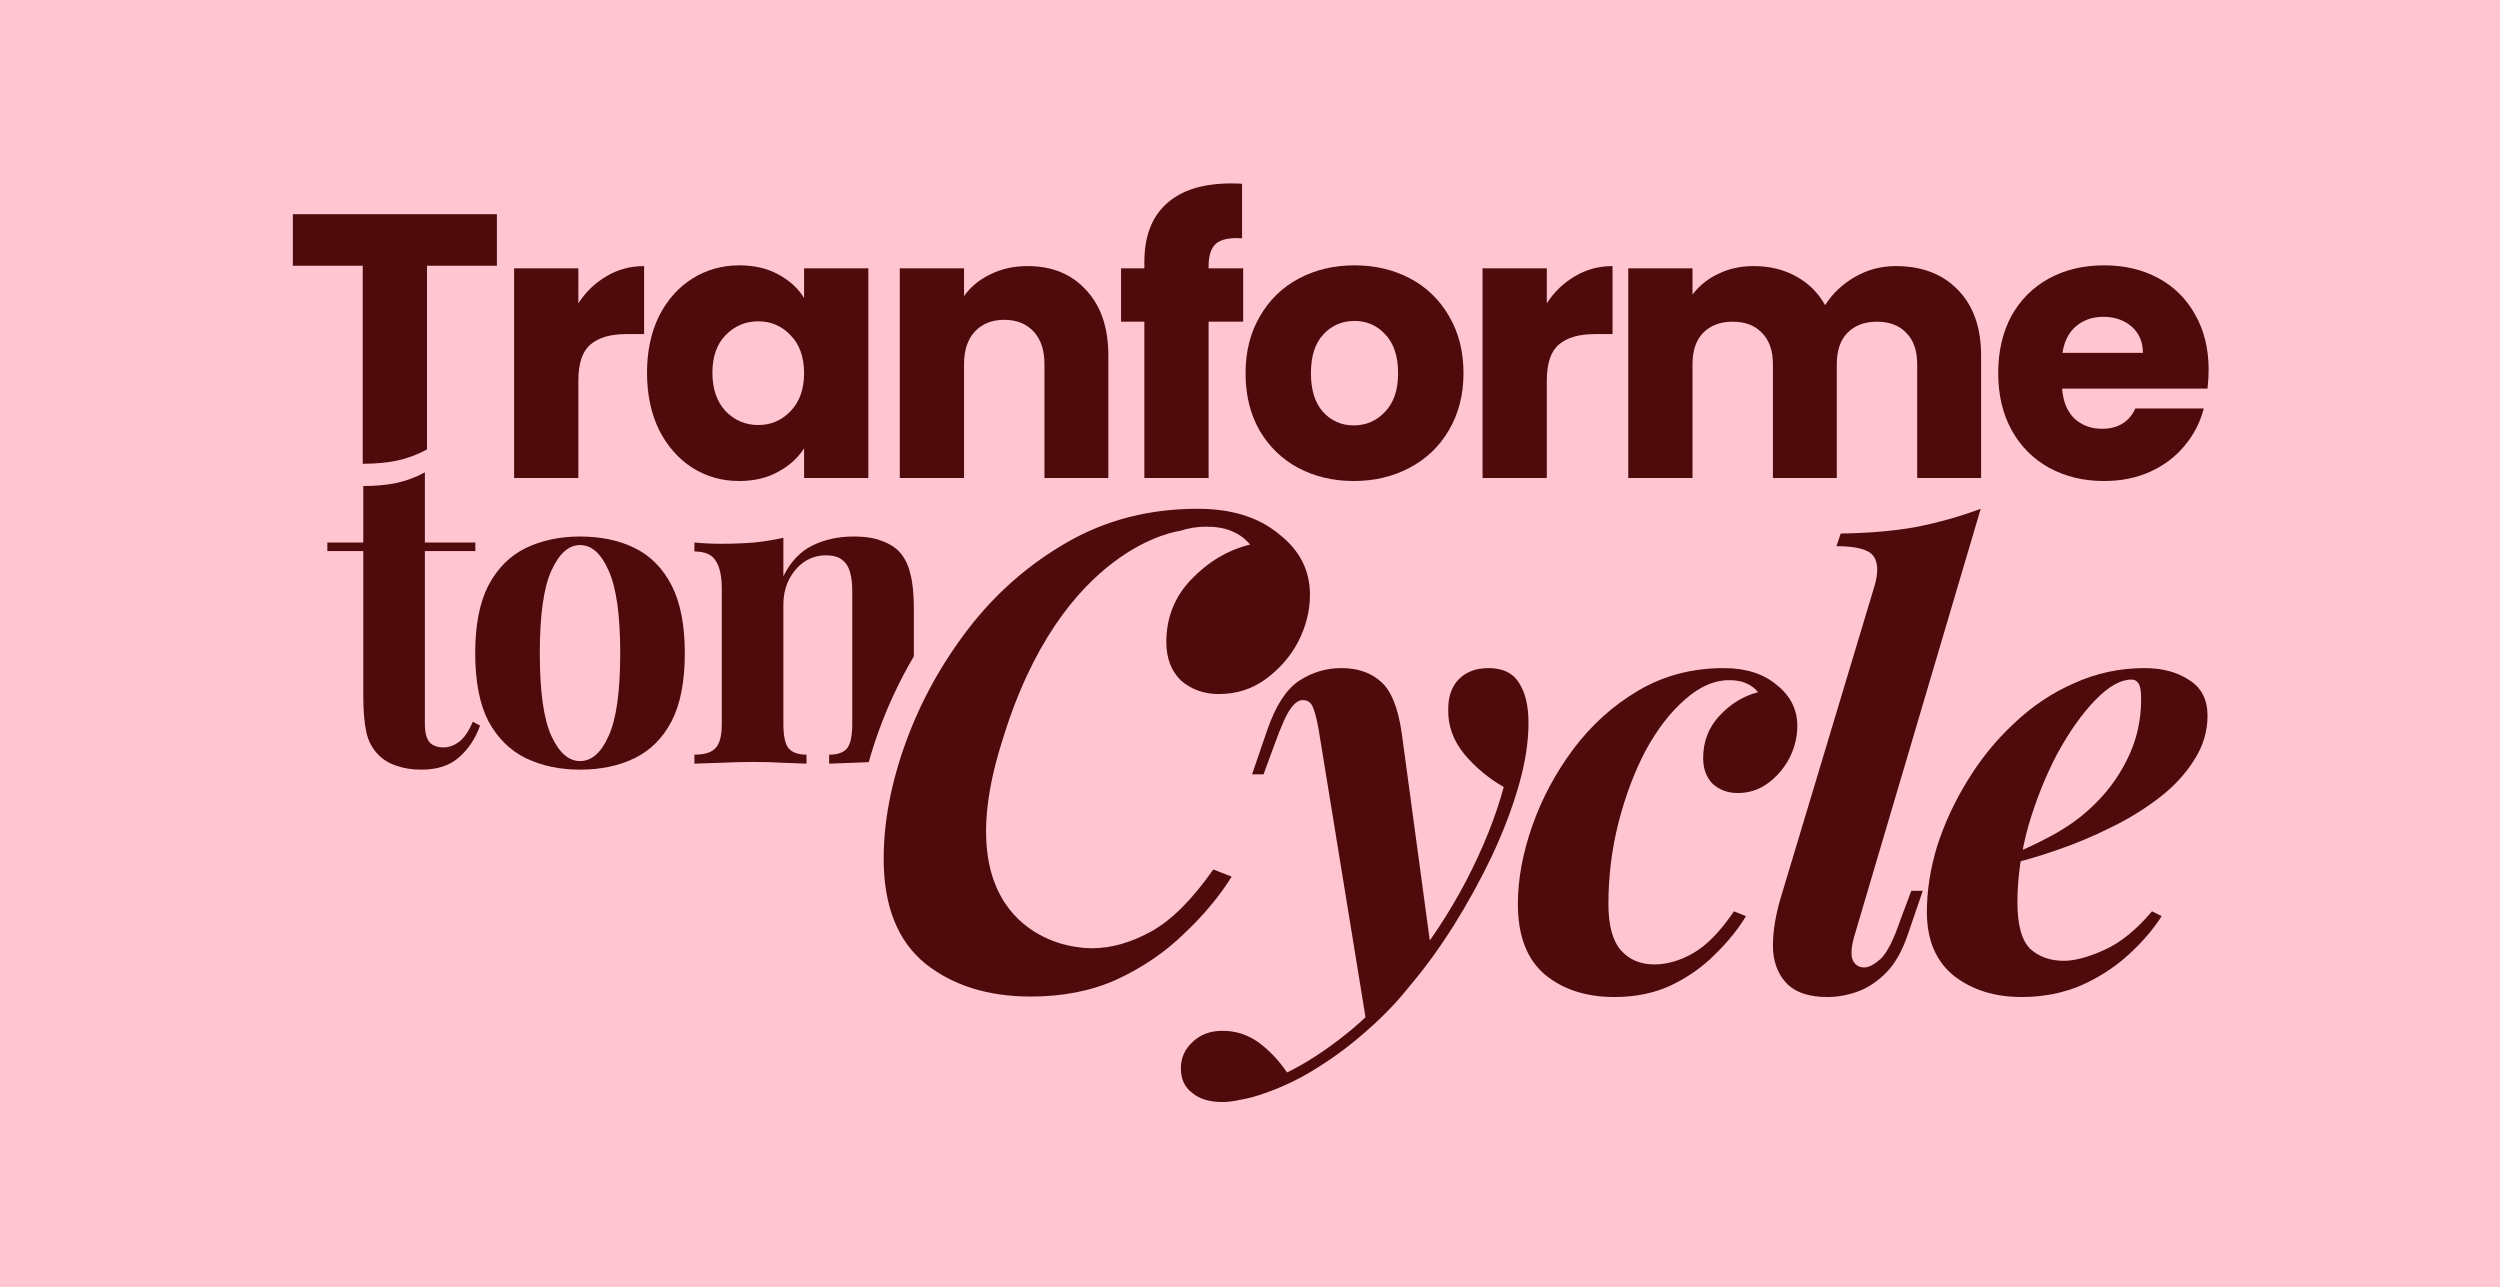
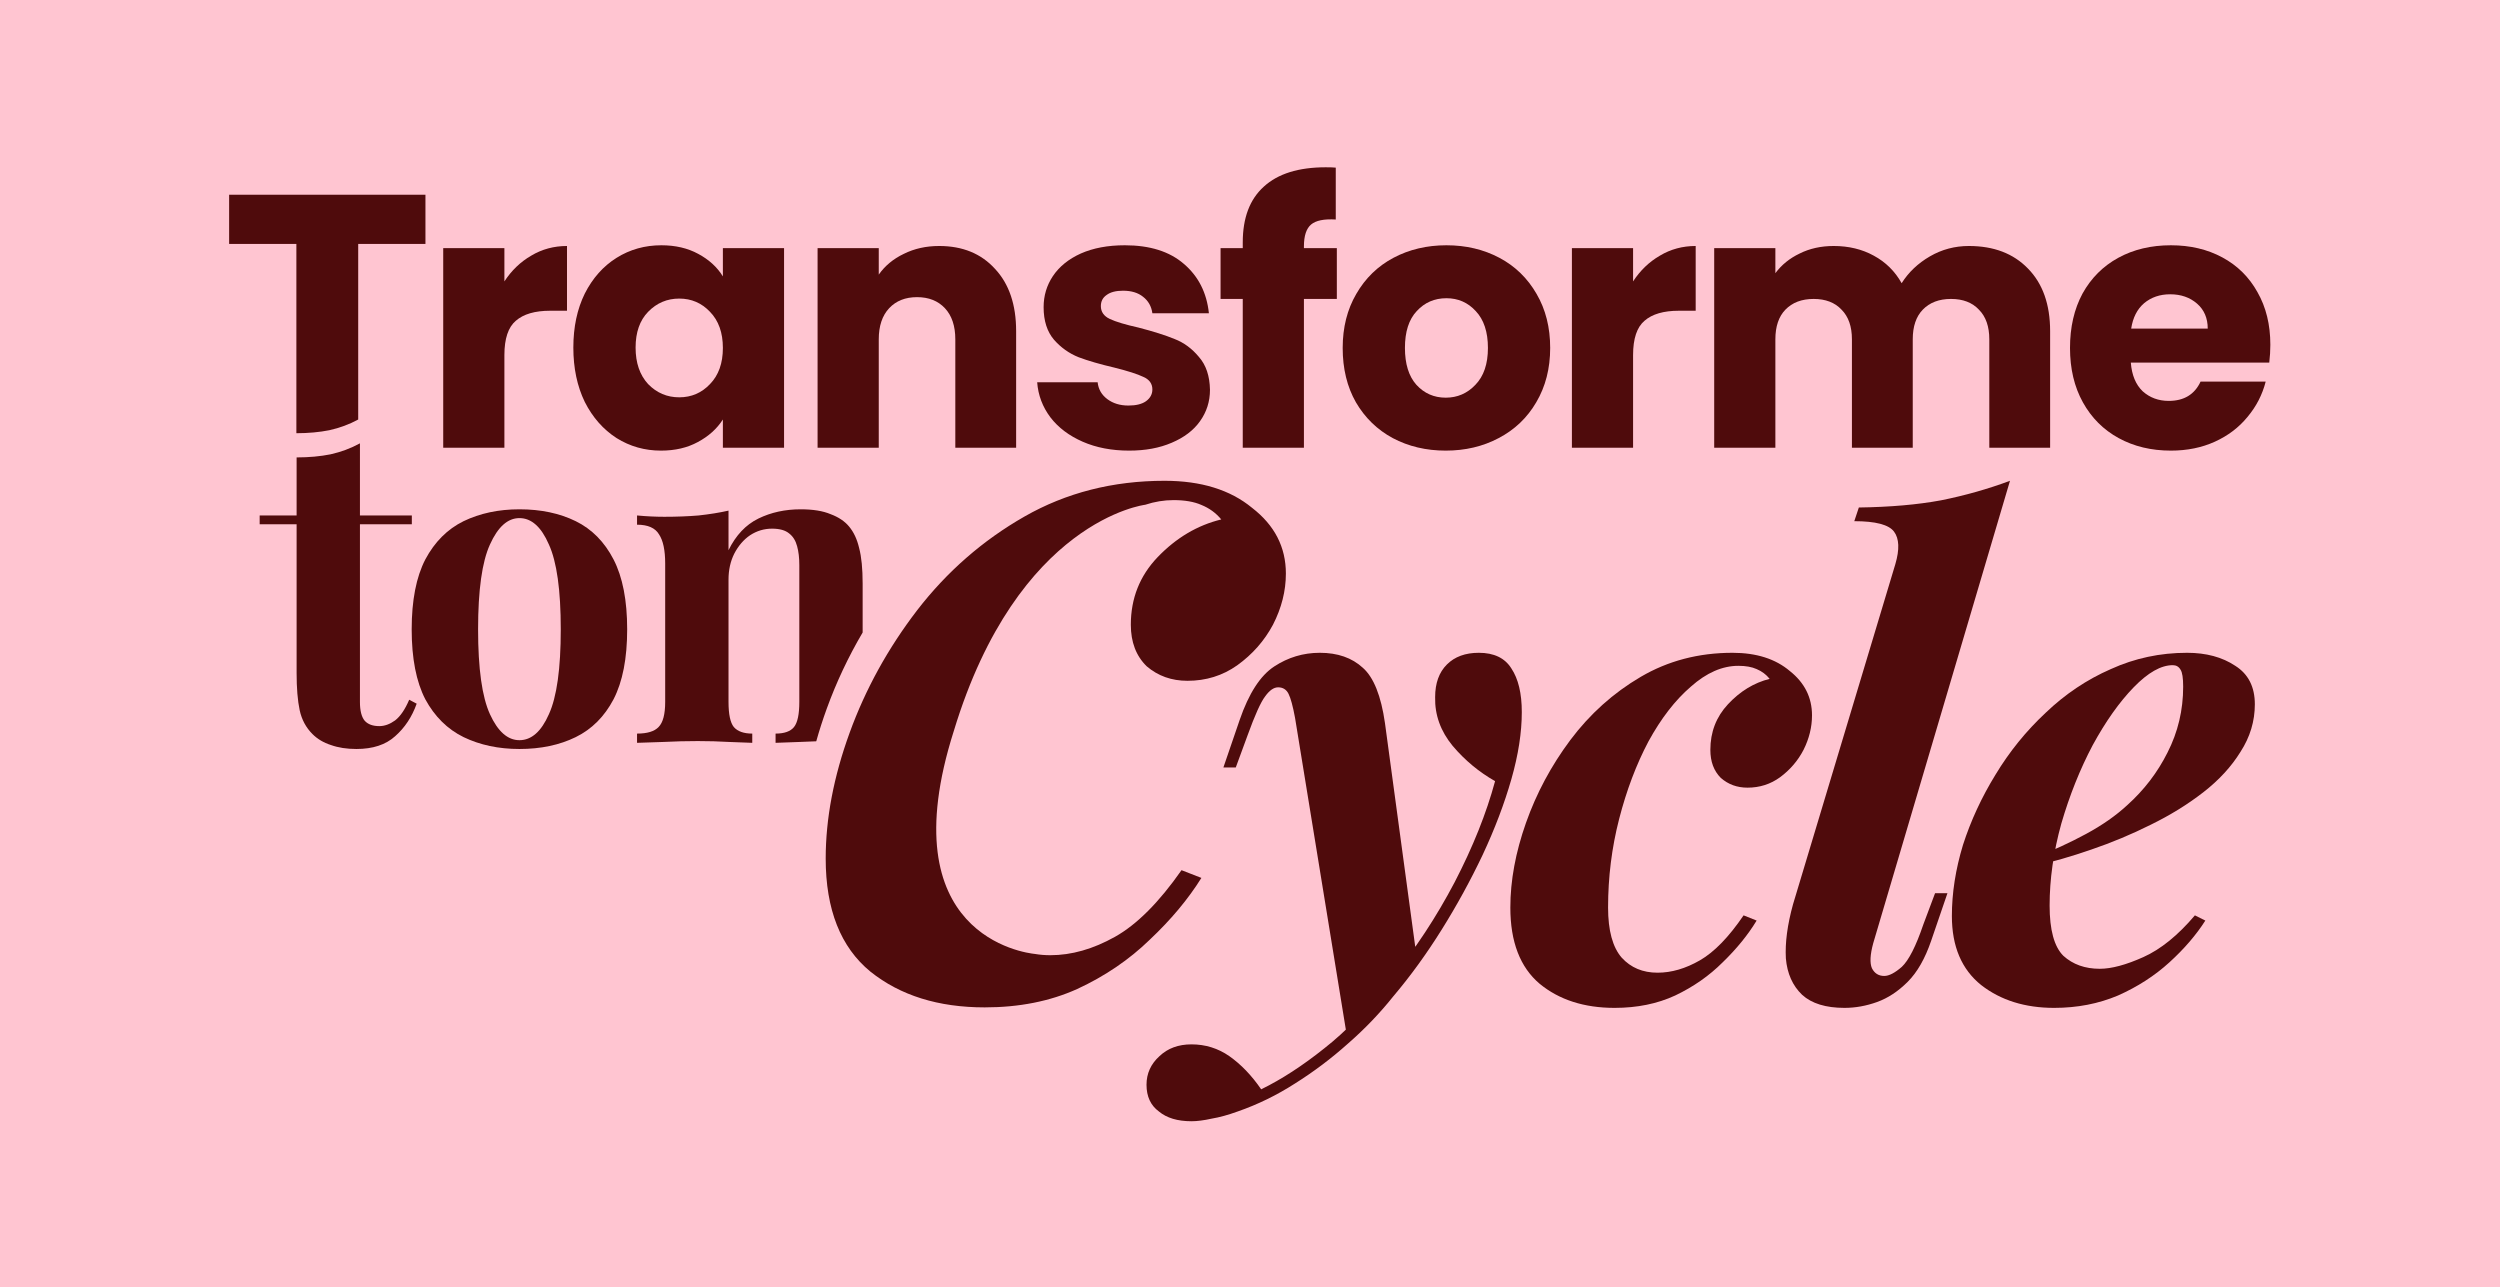
<svg xmlns="http://www.w3.org/2000/svg" width="1622" height="835" viewBox="0 0 1622 835" fill="none">
  <rect width="1622" height="835" fill="#FFC5D1" />
-   <path d="M275.661 306.458L275.661 324.388L275.661 351.974H308.41V357.524H275.661V469.648C275.661 475.199 276.678 479.177 278.713 481.582C280.749 483.802 283.802 484.912 287.872 484.912C291.202 484.912 294.533 483.71 297.863 481.304C301.194 478.714 304.154 474.366 306.744 468.26L311.462 470.758C308.502 479.084 303.969 485.93 297.863 491.296C291.943 496.661 283.802 499.344 273.44 499.344C267.335 499.344 261.969 498.512 257.343 496.846C252.718 495.366 248.832 493.053 245.687 489.908C241.616 485.838 238.934 480.842 237.638 474.921C236.343 468.815 235.696 460.952 235.696 451.331V357.524H212.383V351.974H235.696V315.339C235.744 315.339 235.792 315.339 235.84 315.339C243.555 315.331 250.63 314.684 257.066 313.396C263.727 311.916 269.925 309.604 275.661 306.458Z" fill="#4F0B0C" />
-   <path d="M376.31 348.088C389.817 348.088 401.658 350.586 411.834 355.582C422.011 360.577 429.966 368.626 435.702 379.727C441.438 390.828 444.306 405.538 444.306 423.855C444.306 442.172 441.438 456.881 435.702 467.983C429.966 478.899 422.011 486.855 411.834 491.851C401.658 496.846 389.817 499.344 376.31 499.344C363.173 499.344 351.424 496.846 341.063 491.851C330.887 486.855 322.838 478.899 316.918 467.983C311.182 456.881 308.314 442.172 308.314 423.855C308.314 405.538 311.182 390.828 316.918 379.727C322.838 368.626 330.887 360.577 341.063 355.582C351.424 350.586 363.173 348.088 376.31 348.088ZM376.31 353.639C368.909 353.639 362.711 359.19 357.715 370.291C352.72 381.207 350.222 399.062 350.222 423.855C350.222 448.648 352.72 466.503 357.715 477.419C362.711 488.335 368.909 493.793 376.31 493.793C383.896 493.793 390.094 488.335 394.905 477.419C399.9 466.503 402.398 448.648 402.398 423.855C402.398 399.062 399.9 381.207 394.905 370.291C390.094 359.19 383.896 353.639 376.31 353.639Z" fill="#4F0B0C" />
-   <path fill-rule="evenodd" clip-rule="evenodd" d="M570.251 473.902C567.745 480.807 565.535 487.669 563.629 494.486C560.135 494.578 556.665 494.717 553.219 494.903C546.558 495.088 541.469 495.274 537.954 495.459V489.63C543.505 489.63 547.39 488.243 549.61 485.467C551.831 482.692 552.941 477.419 552.941 469.648V383.335C552.941 378.709 552.478 374.731 551.553 371.401C550.628 367.886 548.963 365.202 546.558 363.352C544.152 361.318 540.544 360.3 535.733 360.3C530.738 360.3 526.112 361.687 521.857 364.463C517.786 367.238 514.456 371.123 511.866 376.119C509.46 380.93 508.257 386.388 508.257 392.493V469.648C508.257 477.419 509.368 482.692 511.588 485.467C513.993 488.243 517.879 489.63 523.244 489.63V495.459C519.914 495.274 515.011 495.088 508.535 494.903C502.245 494.534 495.676 494.349 488.83 494.349C481.8 494.349 474.583 494.534 467.183 494.903C459.782 495.088 454.231 495.274 450.531 495.459V489.63C457.007 489.63 461.539 488.243 464.13 485.467C466.905 482.692 468.293 477.419 468.293 469.648V382.225C468.293 373.899 466.998 367.793 464.407 363.908C462.002 359.837 457.377 357.802 450.531 357.802V351.974C456.452 352.529 462.187 352.807 467.738 352.807C475.509 352.807 482.725 352.529 489.385 351.974C496.231 351.233 502.522 350.216 508.257 348.921V373.899C512.883 364.463 519.174 357.802 527.13 353.916C535.086 350.031 543.967 348.088 553.773 348.088C561.544 348.088 567.835 349.106 572.646 351.141C577.642 352.991 581.526 355.582 584.302 358.912C587.262 362.427 589.39 366.961 590.686 372.511C592.165 378.062 592.905 385.555 592.905 394.992V425.828C583.87 441.176 576.313 457.204 570.251 473.902Z" fill="#4F0B0C" />
-   <path d="M1300.28 556.416C1310.99 552.239 1321.17 547.54 1330.83 542.32C1340.48 537.099 1348.71 531.356 1355.49 525.091C1365.67 515.954 1373.77 505.382 1379.77 493.374C1386.04 481.105 1389.17 467.922 1389.17 453.826C1389.17 448.605 1388.65 445.211 1387.6 443.645C1386.56 441.818 1384.99 440.904 1382.9 440.904C1375.86 440.904 1368.02 445.342 1359.41 454.217C1350.8 463.093 1342.57 474.709 1334.74 489.067C1327.17 503.424 1320.91 519.087 1315.95 536.055C1311.25 553.022 1308.9 569.468 1308.9 585.392C1308.9 600.01 1311.64 610.06 1317.12 615.542C1322.86 620.763 1330.17 623.374 1339.05 623.374C1346.1 623.374 1354.84 621.024 1365.28 616.326C1375.73 611.627 1386.04 603.273 1396.22 591.265L1402.48 594.398C1397 603.012 1389.82 611.366 1380.95 619.458C1372.07 627.55 1361.76 634.207 1350.01 639.428C1338.27 644.388 1325.47 646.868 1311.64 646.868C1294.15 646.868 1279.53 642.299 1267.78 633.163C1256.04 623.765 1250.16 609.93 1250.16 591.657C1250.16 577.822 1252.38 563.595 1256.82 548.976C1261.52 534.358 1268.04 520.261 1276.4 506.687C1284.75 492.852 1294.8 480.452 1306.55 469.488C1318.3 458.264 1331.35 449.519 1345.71 443.254C1360.06 436.727 1375.33 433.464 1391.52 433.464C1403 433.464 1412.66 436.075 1420.49 441.296C1428.33 446.256 1432.24 453.956 1432.24 464.398C1432.24 474.579 1429.37 484.107 1423.63 492.982C1418.14 501.858 1410.7 509.95 1401.31 517.259C1391.91 524.569 1381.34 531.095 1369.59 536.838C1358.1 542.581 1346.23 547.541 1333.96 551.717C1321.95 555.894 1310.59 559.157 1299.89 561.506L1300.28 556.416Z" fill="#4F0B0C" />
-   <path d="M1202.86 608.102C1201.03 614.889 1200.77 619.849 1202.08 622.981C1203.64 626.114 1206.12 627.68 1209.52 627.68C1212.39 627.68 1215.91 625.853 1220.09 622.198C1224.27 618.283 1228.57 609.799 1233.01 596.746L1240.06 577.951H1247.5L1237.71 606.536C1234.05 617.238 1229.36 625.461 1223.61 631.204C1217.87 636.947 1211.74 640.993 1205.21 643.343C1198.68 645.692 1192.16 646.867 1185.63 646.867C1174.41 646.867 1165.92 644.256 1160.18 639.035C1154.44 633.554 1151.17 626.244 1150.39 617.108C1149.87 607.71 1151.3 596.877 1154.7 584.608L1216.17 380.211C1218.78 371.335 1218.52 364.809 1215.39 360.632C1212.26 356.456 1204.3 354.367 1191.5 354.367L1194.25 346.145C1213.04 345.883 1229.49 344.448 1243.58 341.837C1257.94 338.966 1271.78 335.05 1285.09 330.09L1202.86 608.102Z" fill="#4F0B0C" />
-   <path d="M1121.85 441.296C1112.19 441.296 1102.66 445.472 1093.26 453.826C1083.87 461.918 1075.38 472.882 1067.81 486.717C1060.5 500.553 1054.63 516.085 1050.19 533.314C1045.75 550.543 1043.54 568.293 1043.54 586.567C1043.54 600.402 1046.28 610.452 1051.76 616.717C1057.24 622.721 1064.42 625.723 1073.3 625.723C1081.65 625.723 1090.13 623.243 1098.75 618.283C1107.36 613.323 1116.11 604.317 1124.98 591.265L1132.81 594.398C1127.59 603.012 1120.8 611.366 1112.45 619.458C1104.36 627.55 1094.83 634.207 1083.87 639.428C1073.16 644.388 1061.03 646.868 1047.45 646.868C1029.18 646.868 1014.17 642.038 1002.42 632.38C990.675 622.46 984.801 607.189 984.801 586.567C984.801 570.382 987.934 553.414 994.199 535.663C1000.46 517.912 1009.34 501.336 1020.83 485.934C1032.57 470.272 1046.67 457.611 1063.11 447.952C1079.56 438.294 1097.96 433.464 1118.33 433.464C1132.68 433.464 1144.17 437.119 1152.78 444.428C1161.66 451.476 1166.1 460.352 1166.1 471.055C1166.1 478.103 1164.4 485.021 1161.01 491.808C1157.61 498.334 1152.91 503.816 1146.91 508.253C1141.17 512.43 1134.64 514.518 1127.33 514.518C1121.07 514.518 1115.71 512.561 1111.28 508.645C1107.1 504.468 1105.01 498.856 1105.01 491.808C1105.01 481.105 1108.54 471.968 1115.58 464.398C1122.89 456.567 1131.25 451.476 1140.64 449.127C1138.56 446.517 1135.95 444.559 1132.81 443.254C1129.94 441.948 1126.29 441.296 1121.85 441.296Z" fill="#4F0B0C" />
-   <path fill-rule="evenodd" clip-rule="evenodd" d="M765.361 344.495C771.011 342.635 776.691 341.704 782.401 341.704C789.171 341.704 794.746 342.672 799.126 344.608C803.905 346.544 807.887 349.447 811.073 353.318C796.737 356.803 783.994 364.352 772.844 375.966C762.092 387.192 756.716 400.742 756.716 416.615C756.716 427.067 759.901 435.39 766.273 441.585C773.043 447.392 781.206 450.295 790.764 450.295C801.914 450.295 811.869 447.198 820.63 441.004C829.789 434.423 836.957 426.293 842.134 416.615C847.311 406.549 849.899 396.29 849.899 385.838C849.899 369.965 843.13 356.803 829.59 346.35C816.449 335.51 798.927 330.09 777.025 330.09C745.964 330.09 717.889 337.252 692.801 351.576C667.713 365.9 646.209 384.676 628.289 407.904C610.768 430.745 597.228 455.328 587.671 481.653C578.114 507.978 573.335 533.142 573.335 557.144C573.335 587.727 582.295 610.374 600.215 625.086C618.135 639.409 641.032 646.571 668.908 646.571C689.615 646.571 708.133 642.894 724.46 635.538C741.185 627.795 755.72 617.924 768.065 605.922C780.808 593.921 791.162 581.533 799.126 568.758L787.18 564.112C773.64 583.469 760.3 596.825 747.158 604.18C734.017 611.536 721.075 615.214 708.332 615.214C705.123 615.214 702.06 614.964 699.142 614.464C693.036 613.856 611.19 603.362 650.317 480.49C688.801 353.612 765.361 344.495 765.361 344.495Z" fill="#4F0B0C" />
-   <path d="M928.642 617.5L886.745 664.88L855.419 472.621C854.114 465.573 852.809 460.744 851.504 458.133C850.199 455.523 848.11 454.217 845.239 454.217C842.628 454.217 840.018 456.045 837.407 459.699C834.797 463.093 831.273 470.924 826.835 483.193L819.787 502.38H812.347L822.136 473.796C827.618 457.872 834.536 447.169 842.889 441.687C851.243 436.205 860.379 433.464 870.299 433.464C881.002 433.464 889.616 436.466 896.142 442.47C902.668 448.213 907.106 459.308 909.456 475.754L928.642 617.5ZM835.058 695.813C847.327 689.809 859.988 681.586 873.04 671.145C886.092 660.964 899.405 647.129 912.98 629.639C927.598 611.627 940.389 592.179 951.353 571.295C962.317 550.151 970.409 529.92 975.63 510.603C965.971 505.121 957.488 498.073 950.178 489.458C942.869 480.583 939.345 470.794 939.606 460.091C939.606 451.737 941.955 445.211 946.654 440.513C951.353 435.814 957.749 433.464 965.841 433.464C974.977 433.464 981.504 436.597 985.419 442.862C989.596 449.127 991.684 457.872 991.684 469.097C991.684 481.366 989.596 494.81 985.419 509.428C981.243 524.047 975.5 539.187 968.19 554.85C960.881 570.251 952.658 585.261 943.522 599.88C934.385 614.498 924.727 627.811 914.546 639.819C906.454 650 897.317 659.528 887.136 668.404C877.217 677.279 866.644 685.241 855.419 692.289C844.456 699.337 832.97 704.95 820.962 709.127C815.219 711.215 809.998 712.651 805.299 713.434C800.6 714.478 796.554 715 793.161 715C784.807 715 778.281 713.042 773.582 709.127C768.622 705.472 766.143 700.12 766.143 693.072C766.143 686.285 768.753 680.542 773.974 675.843C778.934 671.145 785.329 668.795 793.161 668.795C801.514 668.795 809.084 671.145 815.871 675.843C822.92 680.803 829.315 687.46 835.058 695.813Z" fill="#4F0B0C" />
-   <path d="M1432.96 239.92C1432.96 243.821 1432.72 247.884 1432.23 252.11H1337.89C1338.54 260.561 1341.22 267.062 1345.93 271.613C1350.81 276.001 1356.74 278.195 1363.73 278.195C1374.13 278.195 1381.36 273.807 1385.43 265.031H1429.79C1427.52 273.97 1423.38 282.015 1417.36 289.166C1411.51 296.317 1404.12 301.924 1395.18 305.987C1386.24 310.051 1376.24 312.082 1365.19 312.082C1351.86 312.082 1340 309.238 1329.6 303.55C1319.2 297.861 1311.07 289.735 1305.22 279.17C1299.37 268.606 1296.44 256.254 1296.44 242.114C1296.44 227.974 1299.29 215.622 1304.97 205.058C1310.83 194.494 1318.95 186.368 1329.35 180.679C1339.75 174.991 1351.7 172.146 1365.19 172.146C1378.36 172.146 1390.06 174.909 1400.3 180.435C1410.54 185.961 1418.5 193.844 1424.19 204.083C1430.04 214.322 1432.96 226.268 1432.96 239.92ZM1390.3 228.95C1390.3 221.798 1387.86 216.11 1382.99 211.884C1378.11 207.659 1372.02 205.546 1364.7 205.546C1357.71 205.546 1351.78 207.577 1346.91 211.64C1342.19 215.704 1339.27 221.473 1338.13 228.95H1390.3Z" fill="#4F0B0C" />
-   <path d="M1229.99 172.634C1246.89 172.634 1260.3 177.753 1270.21 187.992C1280.29 198.232 1285.33 212.453 1285.33 230.656V310.132H1243.88V236.263C1243.88 227.487 1241.53 220.742 1236.81 216.028C1232.26 211.153 1225.92 208.715 1217.8 208.715C1209.67 208.715 1203.25 211.153 1198.54 216.028C1193.99 220.742 1191.71 227.487 1191.71 236.263V310.132H1150.27V236.263C1150.27 227.487 1147.91 220.742 1143.2 216.028C1138.65 211.153 1132.31 208.715 1124.18 208.715C1116.05 208.715 1109.63 211.153 1104.92 216.028C1100.37 220.742 1098.1 227.487 1098.1 236.263V310.132H1056.41V174.096H1098.1V191.162C1102.32 185.473 1107.85 181.004 1114.67 177.753C1121.5 174.34 1129.22 172.634 1137.83 172.634C1148.07 172.634 1157.17 174.828 1165.14 179.216C1173.26 183.604 1179.6 189.862 1184.15 197.988C1188.87 190.512 1195.29 184.417 1203.41 179.704C1211.54 174.99 1220.4 172.634 1229.99 172.634Z" fill="#4F0B0C" />
-   <path d="M1003.57 196.769C1008.44 189.293 1014.54 183.442 1021.85 179.216C1029.17 174.828 1037.29 172.634 1046.23 172.634V216.76H1034.77C1024.37 216.76 1016.57 219.035 1011.37 223.586C1006.17 227.974 1003.57 235.775 1003.57 246.99V310.132H961.881V174.096H1003.57V196.769Z" fill="#4F0B0C" />
-   <path d="M878.329 312.082C865.002 312.082 852.975 309.238 842.248 303.55C831.684 297.861 823.314 289.735 817.138 279.17C811.124 268.606 808.118 256.254 808.118 242.114C808.118 228.137 811.206 215.866 817.382 205.302C823.558 194.575 832.009 186.368 842.736 180.679C853.463 174.991 865.49 172.146 878.817 172.146C892.144 172.146 904.171 174.991 914.898 180.679C925.625 186.368 934.076 194.575 940.252 205.302C946.428 215.866 949.516 228.137 949.516 242.114C949.516 256.092 946.347 268.444 940.008 279.17C933.832 289.735 925.3 297.861 914.41 303.55C903.684 309.238 891.657 312.082 878.329 312.082ZM878.329 276.001C886.293 276.001 893.038 273.076 898.564 267.225C904.252 261.374 907.097 253.004 907.097 242.114C907.097 231.225 904.334 222.855 898.808 217.004C893.444 211.153 886.781 208.227 878.817 208.227C870.691 208.227 863.946 211.153 858.582 217.004C853.219 222.692 850.537 231.062 850.537 242.114C850.537 253.004 853.138 261.374 858.339 267.225C863.702 273.076 870.366 276.001 878.329 276.001Z" fill="#4F0B0C" />
-   <path d="M806.569 208.715H784.141V310.132H742.452V208.715H727.337V174.097H742.452V170.196C742.452 153.456 747.247 140.779 756.836 132.165C766.425 123.388 780.484 119 799.012 119C802.1 119 804.375 119.081 805.838 119.244V154.593C797.874 154.106 792.267 155.244 789.016 158.007C785.766 160.769 784.141 165.727 784.141 172.878V174.097H806.569V208.715Z" fill="#4F0B0C" />
-   <path d="M666.675 172.634C682.603 172.634 695.28 177.835 704.707 188.236C714.296 198.475 719.09 212.615 719.09 230.656V310.132H677.646V236.263C677.646 227.161 675.289 220.092 670.576 215.053C665.863 210.015 659.524 207.496 651.56 207.496C643.597 207.496 637.258 210.015 632.545 215.053C627.831 220.092 625.475 227.161 625.475 236.263V310.132H583.787V174.096H625.475V192.137C629.701 186.123 635.389 181.41 642.54 177.997C649.691 174.421 657.737 172.634 666.675 172.634Z" fill="#4F0B0C" />
-   <path d="M419.786 241.871C419.786 227.893 422.387 215.622 427.587 205.058C432.951 194.494 440.183 186.368 449.285 180.679C458.386 174.991 468.544 172.146 479.759 172.146C489.348 172.146 497.718 174.097 504.869 177.997C512.183 181.898 517.79 187.018 521.691 193.356V174.097H563.379V310.132H521.691V290.872C517.627 297.211 511.939 302.331 504.625 306.231C497.474 310.132 489.104 312.082 479.515 312.082C468.463 312.082 458.386 309.238 449.285 303.55C440.183 297.699 432.951 289.491 427.587 278.927C422.387 268.2 419.786 255.848 419.786 241.871ZM521.691 242.114C521.691 231.713 518.765 223.505 512.914 217.491C507.226 211.478 500.237 208.471 491.948 208.471C483.659 208.471 476.589 211.478 470.738 217.491C465.05 223.342 462.206 231.469 462.206 241.871C462.206 252.272 465.05 260.561 470.738 266.737C476.589 272.751 483.659 275.757 491.948 275.757C500.237 275.757 507.226 272.751 512.914 266.737C518.765 260.724 521.691 252.516 521.691 242.114Z" fill="#4F0B0C" />
-   <path d="M375.237 196.769C380.113 189.293 386.208 183.442 393.521 179.216C400.835 174.828 408.961 172.634 417.9 172.634V216.76H406.442C396.041 216.76 388.239 219.035 383.038 223.586C377.837 227.974 375.237 235.775 375.237 246.99V310.132H333.549V174.096H375.237V196.769Z" fill="#4F0B0C" />
-   <path fill-rule="evenodd" clip-rule="evenodd" d="M322.378 172.39V138.99H190V172.39H235.345V300.902C243.419 300.892 250.825 300.214 257.561 298.867C264.536 297.317 271.027 294.895 277.033 291.602V172.39H322.378Z" fill="#4F0B0C" />
+   <path d="M233.528 287.638L233.529 306.072L233.528 334.433H267.197V340.139H233.528V455.413C233.528 461.119 234.575 465.209 236.667 467.682C238.76 469.964 241.898 471.106 246.083 471.106C249.507 471.106 252.931 469.869 256.355 467.396C259.779 464.733 262.822 460.263 265.485 453.986L270.336 456.554C267.293 465.114 262.632 472.152 256.355 477.668C250.268 483.185 241.898 485.943 231.246 485.943C224.969 485.943 219.452 485.087 214.697 483.375C209.941 481.853 205.947 479.475 202.713 476.242C198.528 472.057 195.77 466.921 194.438 460.834C193.107 454.557 192.441 446.472 192.441 436.581V340.139H168.473V334.433H192.441V296.769C192.49 296.769 192.54 296.769 192.59 296.769C200.521 296.761 207.795 296.095 214.411 294.772C221.259 293.25 227.632 290.872 233.528 287.638Z" fill="#4F0B0C" />
+   <path d="M337.005 330.438C350.891 330.438 363.065 333.006 373.528 338.142C383.99 343.278 392.169 351.552 398.066 362.966C403.963 374.379 406.911 389.501 406.911 408.333C406.911 427.165 403.963 442.287 398.066 453.701C392.169 464.924 383.99 473.103 373.528 478.239C363.065 483.375 350.891 485.943 337.005 485.943C323.5 485.943 311.421 483.375 300.768 478.239C290.306 473.103 282.032 464.924 275.945 453.701C270.048 442.287 267.099 427.165 267.099 408.333C267.099 389.501 270.048 374.379 275.945 362.966C282.032 351.552 290.306 343.278 300.768 338.142C311.421 333.006 323.5 330.438 337.005 330.438ZM337.005 336.145C329.396 336.145 323.024 341.851 317.888 353.264C312.752 364.487 310.184 382.844 310.184 408.333C310.184 433.823 312.752 452.179 317.888 463.402C323.024 474.625 329.396 480.236 337.005 480.236C344.804 480.236 351.177 474.625 356.122 463.402C361.258 452.179 363.826 433.823 363.826 408.333C363.826 382.844 361.258 364.487 356.122 353.264C351.177 341.851 344.804 336.145 337.005 336.145Z" fill="#4F0B0C" />
+   <path fill-rule="evenodd" clip-rule="evenodd" d="M536.395 459.786C533.818 466.885 531.546 473.94 529.586 480.948C525.994 481.043 522.427 481.186 518.884 481.377C512.036 481.568 506.804 481.758 503.19 481.948V475.956C508.897 475.956 512.892 474.53 515.174 471.676C517.457 468.823 518.598 463.402 518.598 455.412V366.675C518.598 361.919 518.122 357.829 517.171 354.406C516.22 350.792 514.508 348.033 512.036 346.131C509.562 344.039 505.853 342.993 500.907 342.993C495.771 342.993 491.016 344.419 486.641 347.272C482.456 350.125 479.032 354.12 476.369 359.256C473.896 364.202 472.66 369.814 472.66 376.09V455.412C472.66 463.402 473.801 468.823 476.084 471.676C478.556 474.53 482.551 475.956 488.067 475.956V481.948C484.644 481.758 479.603 481.568 472.945 481.377C466.478 480.997 459.725 480.807 452.687 480.807C445.459 480.807 438.04 480.997 430.431 481.377C422.822 481.568 417.116 481.758 413.311 481.948V475.956C419.969 475.956 424.629 474.53 427.292 471.676C430.145 468.823 431.572 463.402 431.572 455.412V365.533C431.572 356.973 430.24 350.697 427.578 346.702C425.105 342.517 420.35 340.424 413.311 340.424V334.433C419.398 335.003 425.295 335.289 431.002 335.289C438.991 335.289 446.41 335.003 453.257 334.433C460.295 333.671 466.763 332.625 472.66 331.294V356.973C477.415 347.272 483.883 340.424 492.062 336.429C500.242 332.435 509.372 330.438 519.454 330.438C527.443 330.438 533.911 331.484 538.857 333.576C543.993 335.478 547.987 338.142 550.841 341.566C553.884 345.18 556.071 349.841 557.403 355.547C558.925 361.254 559.685 368.958 559.685 378.659V410.362C550.396 426.141 542.627 442.619 536.395 459.786Z" fill="#4F0B0C" />
+   <path d="M1320.49 556.264C1332.04 551.755 1343.03 546.683 1353.46 541.047C1363.89 535.411 1372.76 529.211 1380.09 522.447C1391.08 512.584 1399.82 501.171 1406.3 488.208C1413.06 474.963 1416.44 460.731 1416.44 445.514C1416.44 439.877 1415.88 436.214 1414.75 434.523C1413.63 432.55 1411.94 431.564 1409.68 431.564C1402.07 431.564 1393.62 436.355 1384.32 445.936C1375.02 455.518 1366.14 468.058 1357.69 483.558C1349.51 499.057 1342.75 515.966 1337.4 534.283C1332.32 552.601 1329.79 570.355 1329.79 587.545C1329.79 603.326 1332.75 614.176 1338.67 620.094C1344.87 625.73 1352.76 628.548 1362.34 628.548C1369.95 628.548 1379.39 626.012 1390.66 620.939C1401.93 615.867 1413.06 606.849 1424.05 593.886L1430.82 597.268C1424.9 606.567 1417.15 615.585 1407.57 624.321C1397.99 633.057 1386.85 640.243 1374.17 645.879C1361.49 651.234 1347.68 653.911 1332.75 653.911C1313.87 653.911 1298.08 648.979 1285.4 639.116C1272.72 628.971 1266.38 614.035 1266.38 594.309C1266.38 579.373 1268.78 564.014 1273.57 548.233C1278.64 532.452 1285.69 517.234 1294.7 502.58C1303.72 487.644 1314.57 474.258 1327.25 462.422C1339.93 450.304 1354.02 440.864 1369.52 434.1C1385.02 427.055 1401.51 423.533 1418.98 423.533C1431.38 423.533 1441.81 426.351 1450.26 431.987C1458.72 437.341 1462.94 445.655 1462.94 456.927C1462.94 467.917 1459.84 478.203 1453.64 487.785C1447.73 497.366 1439.69 506.102 1429.55 513.993C1419.4 521.884 1407.99 528.929 1395.31 535.129C1382.91 541.329 1370.09 546.683 1356.84 551.192C1343.88 555.701 1331.62 559.223 1320.07 561.76L1320.49 556.264Z" fill="#4F0B0C" />
+   <path d="M1215.32 612.061C1213.34 619.388 1213.06 624.743 1214.47 628.124C1216.16 631.506 1218.84 633.197 1222.5 633.197C1225.6 633.197 1229.41 631.224 1233.91 627.279C1238.42 623.052 1243.07 613.893 1247.86 599.802L1255.47 579.512H1263.5L1252.94 610.37C1248.99 621.924 1243.92 630.801 1237.72 637.001C1231.52 643.201 1224.9 647.569 1217.85 650.105C1210.81 652.642 1203.76 653.91 1196.72 653.91C1184.6 653.91 1175.44 651.092 1169.24 645.455C1163.04 639.537 1159.52 631.647 1158.67 621.784C1158.11 611.638 1159.66 599.943 1163.32 586.698L1229.69 366.042C1232.51 356.461 1232.22 349.416 1228.84 344.907C1225.46 340.398 1216.87 338.143 1203.06 338.143L1206.02 329.266C1226.31 328.985 1244.06 327.435 1259.28 324.616C1274.78 321.517 1289.71 317.289 1304.08 311.935L1215.32 612.061Z" fill="#4F0B0C" />
+   <path d="M1127.86 431.987C1117.43 431.987 1107.15 436.496 1097 445.514C1086.86 454.25 1077.7 466.086 1069.53 481.022C1061.63 495.957 1055.29 512.725 1050.5 531.324C1045.71 549.924 1043.32 569.087 1043.32 588.813C1043.32 603.749 1046.28 614.599 1052.19 621.362C1058.11 627.844 1065.86 631.085 1075.44 631.085C1084.46 631.085 1093.62 628.407 1102.92 623.053C1112.22 617.699 1121.66 607.976 1131.24 593.886L1139.7 597.268C1134.06 606.567 1126.73 615.585 1117.71 624.321C1108.98 633.057 1098.69 640.243 1086.86 645.879C1075.3 651.234 1062.2 653.911 1047.54 653.911C1027.82 653.911 1011.61 648.698 998.932 638.271C986.251 627.562 979.91 611.076 979.91 588.813C979.91 571.341 983.292 553.024 990.055 533.861C996.819 514.698 1006.4 496.803 1018.8 480.176C1031.48 463.268 1046.7 449.6 1064.45 439.173C1082.21 428.746 1102.07 423.533 1124.06 423.533C1139.55 423.533 1151.95 427.478 1161.25 435.369C1170.84 442.977 1175.63 452.559 1175.63 464.113C1175.63 471.722 1173.79 479.19 1170.13 486.517C1166.47 493.562 1161.39 499.48 1154.91 504.271C1148.71 508.78 1141.67 511.034 1133.78 511.034C1127.01 511.034 1121.24 508.921 1116.45 504.693C1111.94 500.184 1109.68 494.126 1109.68 486.517C1109.68 474.963 1113.49 465.099 1121.1 456.927C1128.99 448.473 1138 442.977 1148.15 440.441C1145.9 437.623 1143.08 435.509 1139.7 434.1C1136.6 432.691 1132.65 431.987 1127.86 431.987Z" fill="#4F0B0C" />
+   <path fill-rule="evenodd" clip-rule="evenodd" d="M743.014 327.486C749.114 325.477 755.246 324.473 761.41 324.473C768.718 324.473 774.737 325.518 779.466 327.608C784.625 329.697 788.924 332.832 792.363 337.011C776.886 340.772 763.13 348.922 751.093 361.46C739.485 373.58 733.682 388.207 733.682 405.342C733.682 416.626 737.121 425.612 743.999 432.298C751.308 438.567 760.12 441.702 770.438 441.702C782.475 441.702 793.223 438.358 802.68 431.672C812.568 424.567 820.306 415.79 825.895 405.342C831.483 394.476 834.278 383.401 834.278 372.117C834.278 354.982 826.97 340.772 812.353 329.488C798.166 317.786 779.251 311.935 755.606 311.935C722.074 311.935 691.767 319.667 664.683 335.13C637.6 350.594 614.385 370.863 595.04 395.939C576.124 420.596 561.508 447.135 551.19 475.554C540.873 503.973 535.714 531.138 535.714 557.05C535.714 590.066 545.387 614.515 564.732 630.396C584.077 645.859 608.796 653.591 638.889 653.591C661.244 653.591 681.234 649.621 698.86 641.68C716.916 633.322 732.607 622.664 745.934 609.709C759.691 596.753 770.868 583.379 779.466 569.588L766.569 564.572C751.952 585.469 737.551 599.887 723.364 607.828C709.178 615.769 695.206 619.739 681.449 619.739C677.985 619.739 674.679 619.469 671.529 618.929C664.937 618.273 576.58 606.945 618.819 474.298C660.365 337.328 743.014 327.486 743.014 327.486Z" fill="#4F0B0C" />
+   <path d="M919.284 622.208L874.054 673.356L840.237 465.804C838.828 458.195 837.419 452.982 836.01 450.163C834.601 447.345 832.346 445.936 829.246 445.936C826.428 445.936 823.61 447.909 820.792 451.854C817.974 455.518 814.17 463.972 809.379 477.217L801.77 497.93H793.738L804.306 467.072C810.224 449.882 817.692 438.328 826.71 432.41C835.728 426.492 845.591 423.533 856.3 423.533C867.854 423.533 877.154 426.773 884.199 433.255C891.244 439.455 896.035 451.432 898.571 469.186L919.284 622.208ZM818.256 706.75C831.501 700.269 845.169 691.392 859.259 680.119C873.349 669.129 887.722 654.193 902.376 635.312C918.157 615.867 931.966 594.872 943.801 572.327C955.637 549.501 964.374 527.661 970.01 506.807C959.583 500.889 950.424 493.28 942.533 483.98C934.643 474.399 930.838 463.831 931.12 452.277C931.12 443.259 933.656 436.214 938.729 431.141C943.802 426.069 950.706 423.533 959.442 423.533C969.305 423.533 976.35 426.914 980.578 433.678C985.086 440.441 987.341 449.882 987.341 461.999C987.341 475.244 985.086 489.758 980.578 505.539C976.069 521.32 969.869 537.665 961.978 554.574C954.088 571.2 945.211 587.404 935.347 603.185C925.484 618.967 915.057 633.339 904.067 646.302C895.33 657.293 885.467 667.579 874.477 677.16C863.768 686.742 852.355 695.337 840.237 702.946C828.401 710.555 816.001 716.613 803.038 721.122C796.838 723.377 791.202 724.927 786.13 725.772C781.057 726.899 776.689 727.463 773.026 727.463C764.008 727.463 756.962 725.349 751.89 721.122C746.536 717.177 743.858 711.4 743.858 703.791C743.858 696.464 746.676 690.264 752.313 685.192C757.667 680.119 764.571 677.583 773.026 677.583C782.043 677.583 790.216 680.119 797.543 685.192C805.152 690.546 812.056 697.732 818.256 706.75Z" fill="#4F0B0C" />
+   <path d="M1473 223.66C1473 227.374 1472.77 231.242 1472.3 235.265H1382.48C1383.1 243.312 1385.65 249.501 1390.14 253.834C1394.78 258.012 1400.43 260.101 1407.08 260.101C1416.98 260.101 1423.87 255.923 1427.74 247.567H1469.98C1467.82 256.078 1463.87 263.737 1458.14 270.546C1452.57 277.354 1445.53 282.693 1437.02 286.561C1428.51 290.43 1419 292.364 1408.47 292.364C1395.79 292.364 1384.49 289.656 1374.59 284.24C1364.68 278.824 1356.95 271.087 1351.38 261.029C1345.8 250.971 1343.02 239.211 1343.02 225.749C1343.02 212.287 1345.73 200.527 1351.14 190.469C1356.71 180.411 1364.45 172.674 1374.35 167.258C1384.26 161.842 1395.63 159.134 1408.47 159.134C1421.01 159.134 1432.15 161.765 1441.9 167.026C1451.65 172.287 1459.23 179.792 1464.64 189.54C1470.21 199.289 1473 210.662 1473 223.66ZM1432.38 213.215C1432.38 206.407 1430.06 200.991 1425.42 196.968C1420.78 192.945 1414.97 190.933 1408.01 190.933C1401.36 190.933 1395.71 192.867 1391.07 196.736C1386.58 200.604 1383.79 206.097 1382.71 213.215H1432.38Z" fill="#4F0B0C" />
+   <path d="M1277.43 159.599C1293.52 159.599 1306.29 164.473 1315.73 174.221C1325.32 183.97 1330.12 197.51 1330.12 214.84V290.507H1290.66V220.179C1290.66 211.823 1288.41 205.401 1283.93 200.914C1279.59 196.272 1273.56 193.951 1265.82 193.951C1258.09 193.951 1251.97 196.272 1247.49 200.914C1243.15 205.401 1240.99 211.823 1240.99 220.179V290.507H1201.53V220.179C1201.53 211.823 1199.28 205.401 1194.8 200.914C1190.46 196.272 1184.43 193.951 1176.69 193.951C1168.96 193.951 1162.84 196.272 1158.36 200.914C1154.02 205.401 1151.86 211.823 1151.86 220.179V290.507H1112.17V160.991H1151.86V177.239C1155.88 171.823 1161.14 167.568 1167.64 164.473C1174.14 161.223 1181.49 159.599 1189.69 159.599C1199.44 159.599 1208.1 161.688 1215.69 165.866C1223.42 170.043 1229.46 176.001 1233.79 183.738C1238.28 176.62 1244.39 170.817 1252.13 166.33C1259.86 161.842 1268.3 159.599 1277.43 159.599Z" fill="#4F0B0C" />
+   <path d="M1059.54 182.577C1064.18 175.459 1069.99 169.889 1076.95 165.866C1083.91 161.688 1091.65 159.599 1100.16 159.599V201.61H1089.25C1079.35 201.61 1071.92 203.776 1066.97 208.109C1062.02 212.287 1059.54 219.714 1059.54 230.391V290.507H1019.85V160.991H1059.54V182.577Z" fill="#4F0B0C" />
+   <path d="M937.981 292.364C925.293 292.364 913.842 289.656 903.629 284.24C893.571 278.824 885.602 271.087 879.722 261.029C873.997 250.971 871.134 239.211 871.134 225.749C871.134 212.442 874.074 200.759 879.954 190.701C885.834 180.488 893.881 172.674 904.094 167.258C914.306 161.842 925.757 159.134 938.445 159.134C951.134 159.134 962.585 161.842 972.797 167.258C983.01 172.674 991.056 180.488 996.936 190.701C1002.82 200.759 1005.76 212.442 1005.76 225.749C1005.76 239.057 1002.74 250.817 996.704 261.029C990.824 271.087 982.701 278.824 972.333 284.24C962.12 289.656 950.67 292.364 937.981 292.364ZM937.981 258.012C945.563 258.012 951.985 255.227 957.246 249.656C962.662 244.086 965.37 236.117 965.37 225.749C965.37 215.382 962.739 207.413 957.478 201.842C952.372 196.271 946.028 193.486 938.445 193.486C930.708 193.486 924.287 196.271 919.18 201.842C914.074 207.258 911.521 215.227 911.521 225.749C911.521 236.117 913.997 244.086 918.948 249.656C924.055 255.227 930.399 258.012 937.981 258.012Z" fill="#4F0B0C" />
+   <path d="M867.339 193.95H845.985V290.507H806.295V193.95H791.904V160.991H806.295V157.278C806.295 141.339 810.86 129.27 819.989 121.069C829.119 112.713 842.504 108.535 860.144 108.535C863.084 108.535 865.25 108.612 866.643 108.767V142.423C859.061 141.958 853.722 143.042 850.628 145.672C847.533 148.303 845.985 153.022 845.985 159.831V160.991H867.339V193.95Z" fill="#4F0B0C" />
+   <path d="M732.573 292.364C721.278 292.364 711.22 290.43 702.4 286.561C693.579 282.693 686.616 277.432 681.51 270.778C676.403 263.969 673.541 256.387 672.922 248.031H712.148C712.612 252.519 714.701 256.155 718.415 258.94C722.129 261.726 726.693 263.118 732.109 263.118C737.061 263.118 740.852 262.19 743.483 260.333C746.268 258.321 747.66 255.768 747.66 252.674C747.66 248.96 745.726 246.252 741.858 244.55C737.989 242.693 731.722 240.681 723.057 238.515C713.773 236.349 706.036 234.105 699.846 231.784C693.657 229.308 688.318 225.517 683.831 220.411C679.344 215.15 677.1 208.109 677.1 199.289C677.1 191.861 679.111 185.13 683.135 179.096C687.313 172.906 693.347 168.032 701.239 164.473C709.285 160.914 718.802 159.134 729.788 159.134C746.036 159.134 758.802 163.157 768.086 171.204C777.525 179.25 782.941 189.927 784.333 203.235H747.66C747.042 198.747 745.03 195.188 741.626 192.558C738.376 189.927 734.043 188.612 728.628 188.612C723.985 188.612 720.427 189.54 717.951 191.397C715.475 193.099 714.237 195.498 714.237 198.593C714.237 202.306 716.171 205.092 720.04 206.948C724.063 208.805 730.252 210.662 738.608 212.519C748.202 214.995 756.016 217.471 762.051 219.946C768.086 222.267 773.347 226.136 777.834 231.552C782.477 236.813 784.875 243.931 785.03 252.906C785.03 260.488 782.863 267.296 778.531 273.331C774.353 279.211 768.241 283.853 760.194 287.258C752.303 290.662 743.096 292.364 732.573 292.364Z" fill="#4F0B0C" />
+   <path d="M609.364 159.599C624.529 159.599 636.598 164.55 645.573 174.454C654.703 184.202 659.267 197.664 659.267 214.84V290.507H619.809V220.179C619.809 211.513 617.565 204.782 613.078 199.985C608.591 195.188 602.556 192.79 594.974 192.79C587.391 192.79 581.357 195.188 576.869 199.985C572.382 204.782 570.138 211.513 570.138 220.179V290.507H530.448V160.991H570.138V178.167C574.161 172.442 579.577 167.954 586.386 164.705C593.194 161.301 600.854 159.599 609.364 159.599Z" fill="#4F0B0C" />
+   <path d="M371.985 225.517C371.985 212.209 374.461 200.527 379.413 190.469C384.519 180.411 391.405 172.674 400.07 167.258C408.736 161.842 418.407 159.134 429.084 159.134C438.213 159.134 446.182 160.991 452.991 164.705C459.954 168.419 465.293 173.293 469.006 179.328V160.991H508.697V290.507H469.006V272.171C465.138 278.205 459.722 283.08 452.759 286.793C445.95 290.507 437.981 292.364 428.852 292.364C418.329 292.364 408.736 289.656 400.07 284.24C391.405 278.67 384.519 270.855 379.413 260.797C374.461 250.585 371.985 238.824 371.985 225.517ZM469.006 225.749C469.006 215.846 466.221 208.032 460.65 202.306C455.235 196.581 448.581 193.718 440.689 193.718C432.797 193.718 426.066 196.581 420.496 202.306C415.08 207.877 412.372 215.614 412.372 225.517C412.372 235.42 415.08 243.312 420.496 249.192C426.066 254.917 432.797 257.78 440.689 257.78C448.581 257.78 455.235 254.917 460.65 249.192C466.221 243.467 469.006 235.652 469.006 225.749Z" fill="#4F0B0C" />
+   <path d="M327.25 182.577C331.893 175.459 337.695 169.889 344.659 165.866C351.622 161.688 359.359 159.599 367.869 159.599V201.61H356.96C347.057 201.61 339.63 203.776 334.678 208.109C329.726 212.287 327.25 219.714 327.25 230.391V290.507H287.56V160.991H327.25V182.577Z" fill="#4F0B0C" />
+   <path fill-rule="evenodd" clip-rule="evenodd" d="M276.031 158.258V126.34H148.66V158.258H192.29V281.072C200.059 281.063 207.184 280.415 213.665 279.127C220.376 277.646 226.622 275.332 232.401 272.185V158.258H276.031Z" fill="#4F0B0C" />
</svg>
